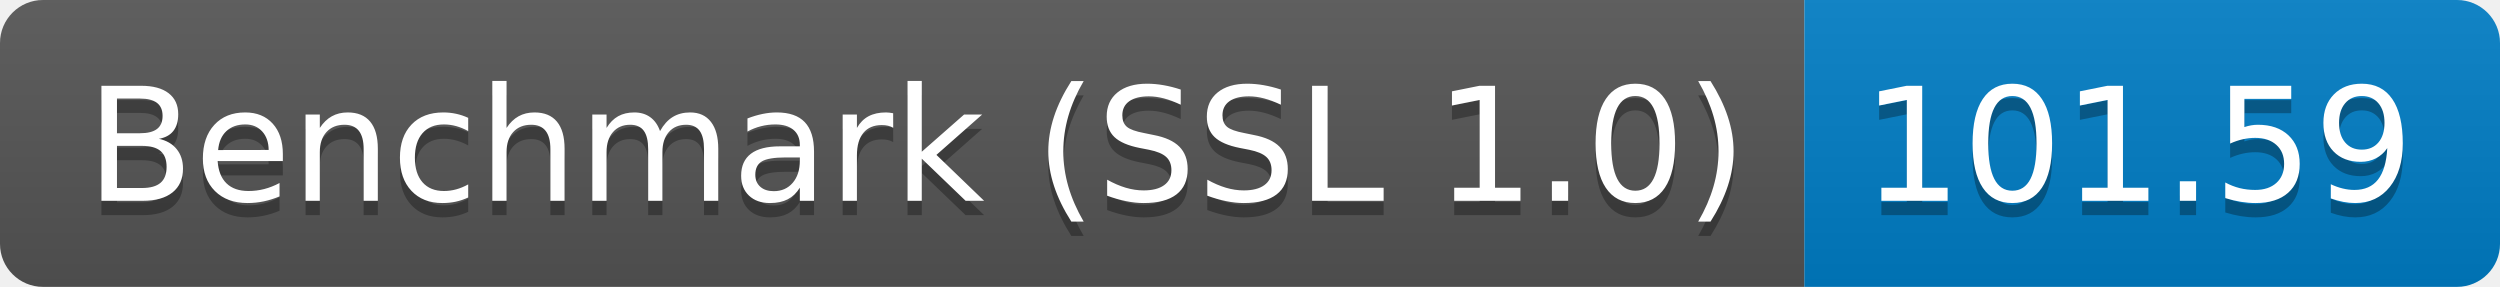
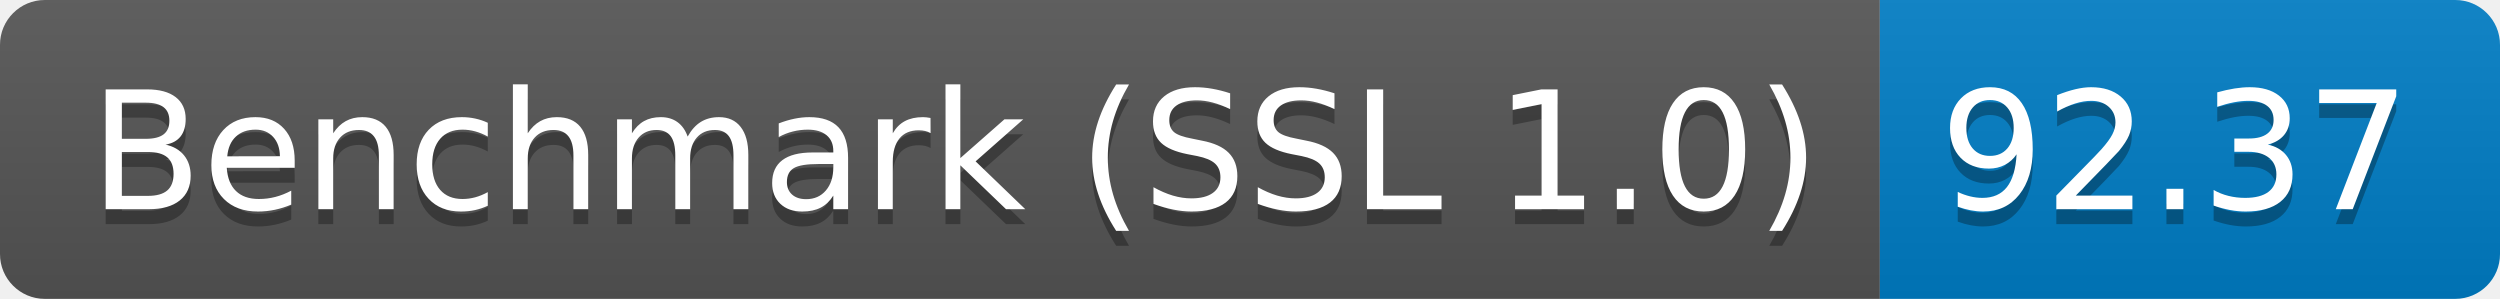
- <svg xmlns="http://www.w3.org/2000/svg" height="20" width="174.3">
+ <svg xmlns="http://www.w3.org/2000/svg" height="20" width="167.3">
  <linearGradient id="smooth" x2="0" y2="100%">
    <stop offset="0" stop-color="#bbb" stop-opacity=".1" />
    <stop offset="1" stop-opacity=".1" />
  </linearGradient>
  <clipPath id="round">
-     <rect fill="#fff" height="20" rx="3" width="174.3" />
+     <rect fill="#fff" height="20" rx="3" width="167.3" />
  </clipPath>
  <g clip-path="url(#round)">
    <rect fill="#555" height="20" width="125.8" />
-     <rect fill="#007ec6" height="20" width="48.5" x="125.8" />
-     <rect fill="url(#smooth)" height="20" width="174.3" />
+     <rect fill="#007ec6" height="20" width="41.5" x="125.8" />
+     <rect fill="url(#smooth)" height="20" width="167.3" />
  </g>
  <g fill="#fff" font-family="DejaVu Sans,Verdana,Geneva,sans-serif" font-size="110" text-anchor="middle">
    <text fill="#010101" fill-opacity=".3" lengthAdjust="spacing" textLength="1158.0" transform="scale(0.1)" x="639.0" y="150">Benchmark (SSL 1.0)</text>
    <text lengthAdjust="spacing" textLength="1158.0" transform="scale(0.1)" x="639.0" y="140">Benchmark (SSL 1.0)</text>
-     <text fill="#010101" fill-opacity=".3" lengthAdjust="spacing" textLength="385.0" transform="scale(0.1)" x="1490.5" y="150">101.59</text>
-     <text lengthAdjust="spacing" textLength="385.0" transform="scale(0.1)" x="1490.5" y="140">101.59</text>
+     <text fill="#010101" fill-opacity=".3" lengthAdjust="spacing" textLength="315.0" transform="scale(0.1)" x="1455.5" y="150">92.37</text>
+     <text lengthAdjust="spacing" textLength="315.0" transform="scale(0.1)" x="1455.5" y="140">92.37</text>
  </g>
</svg>
